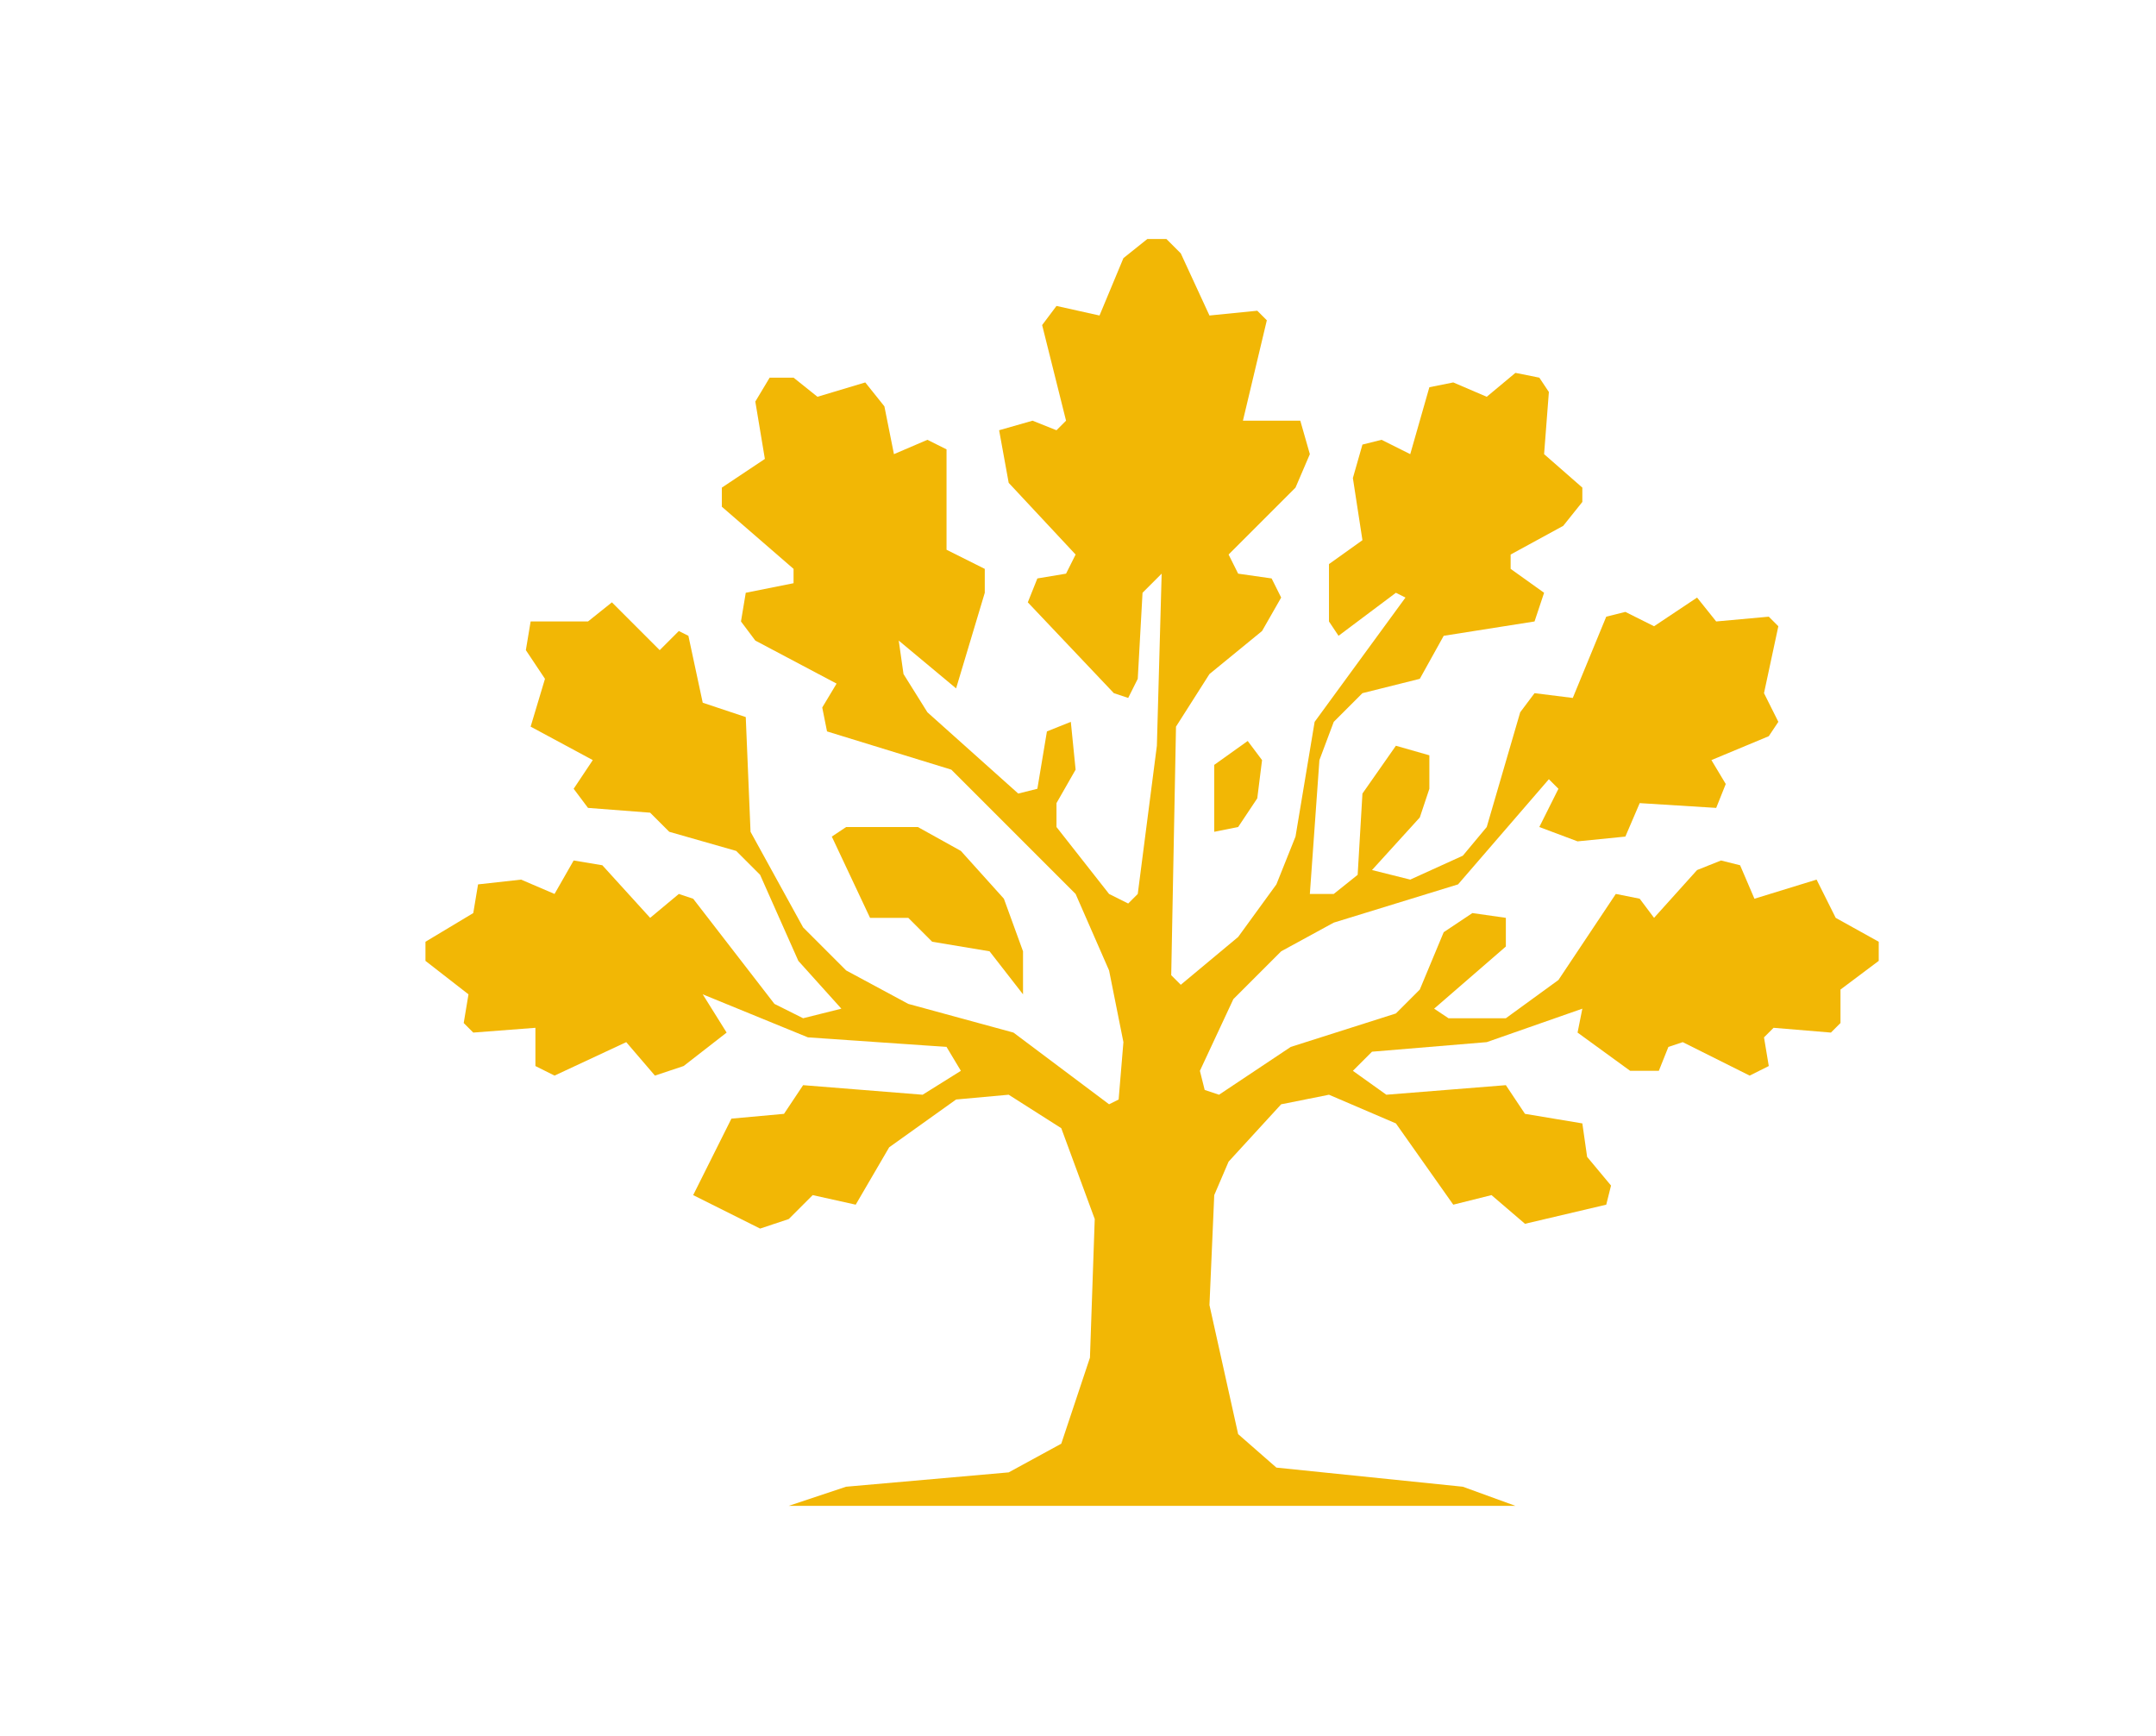
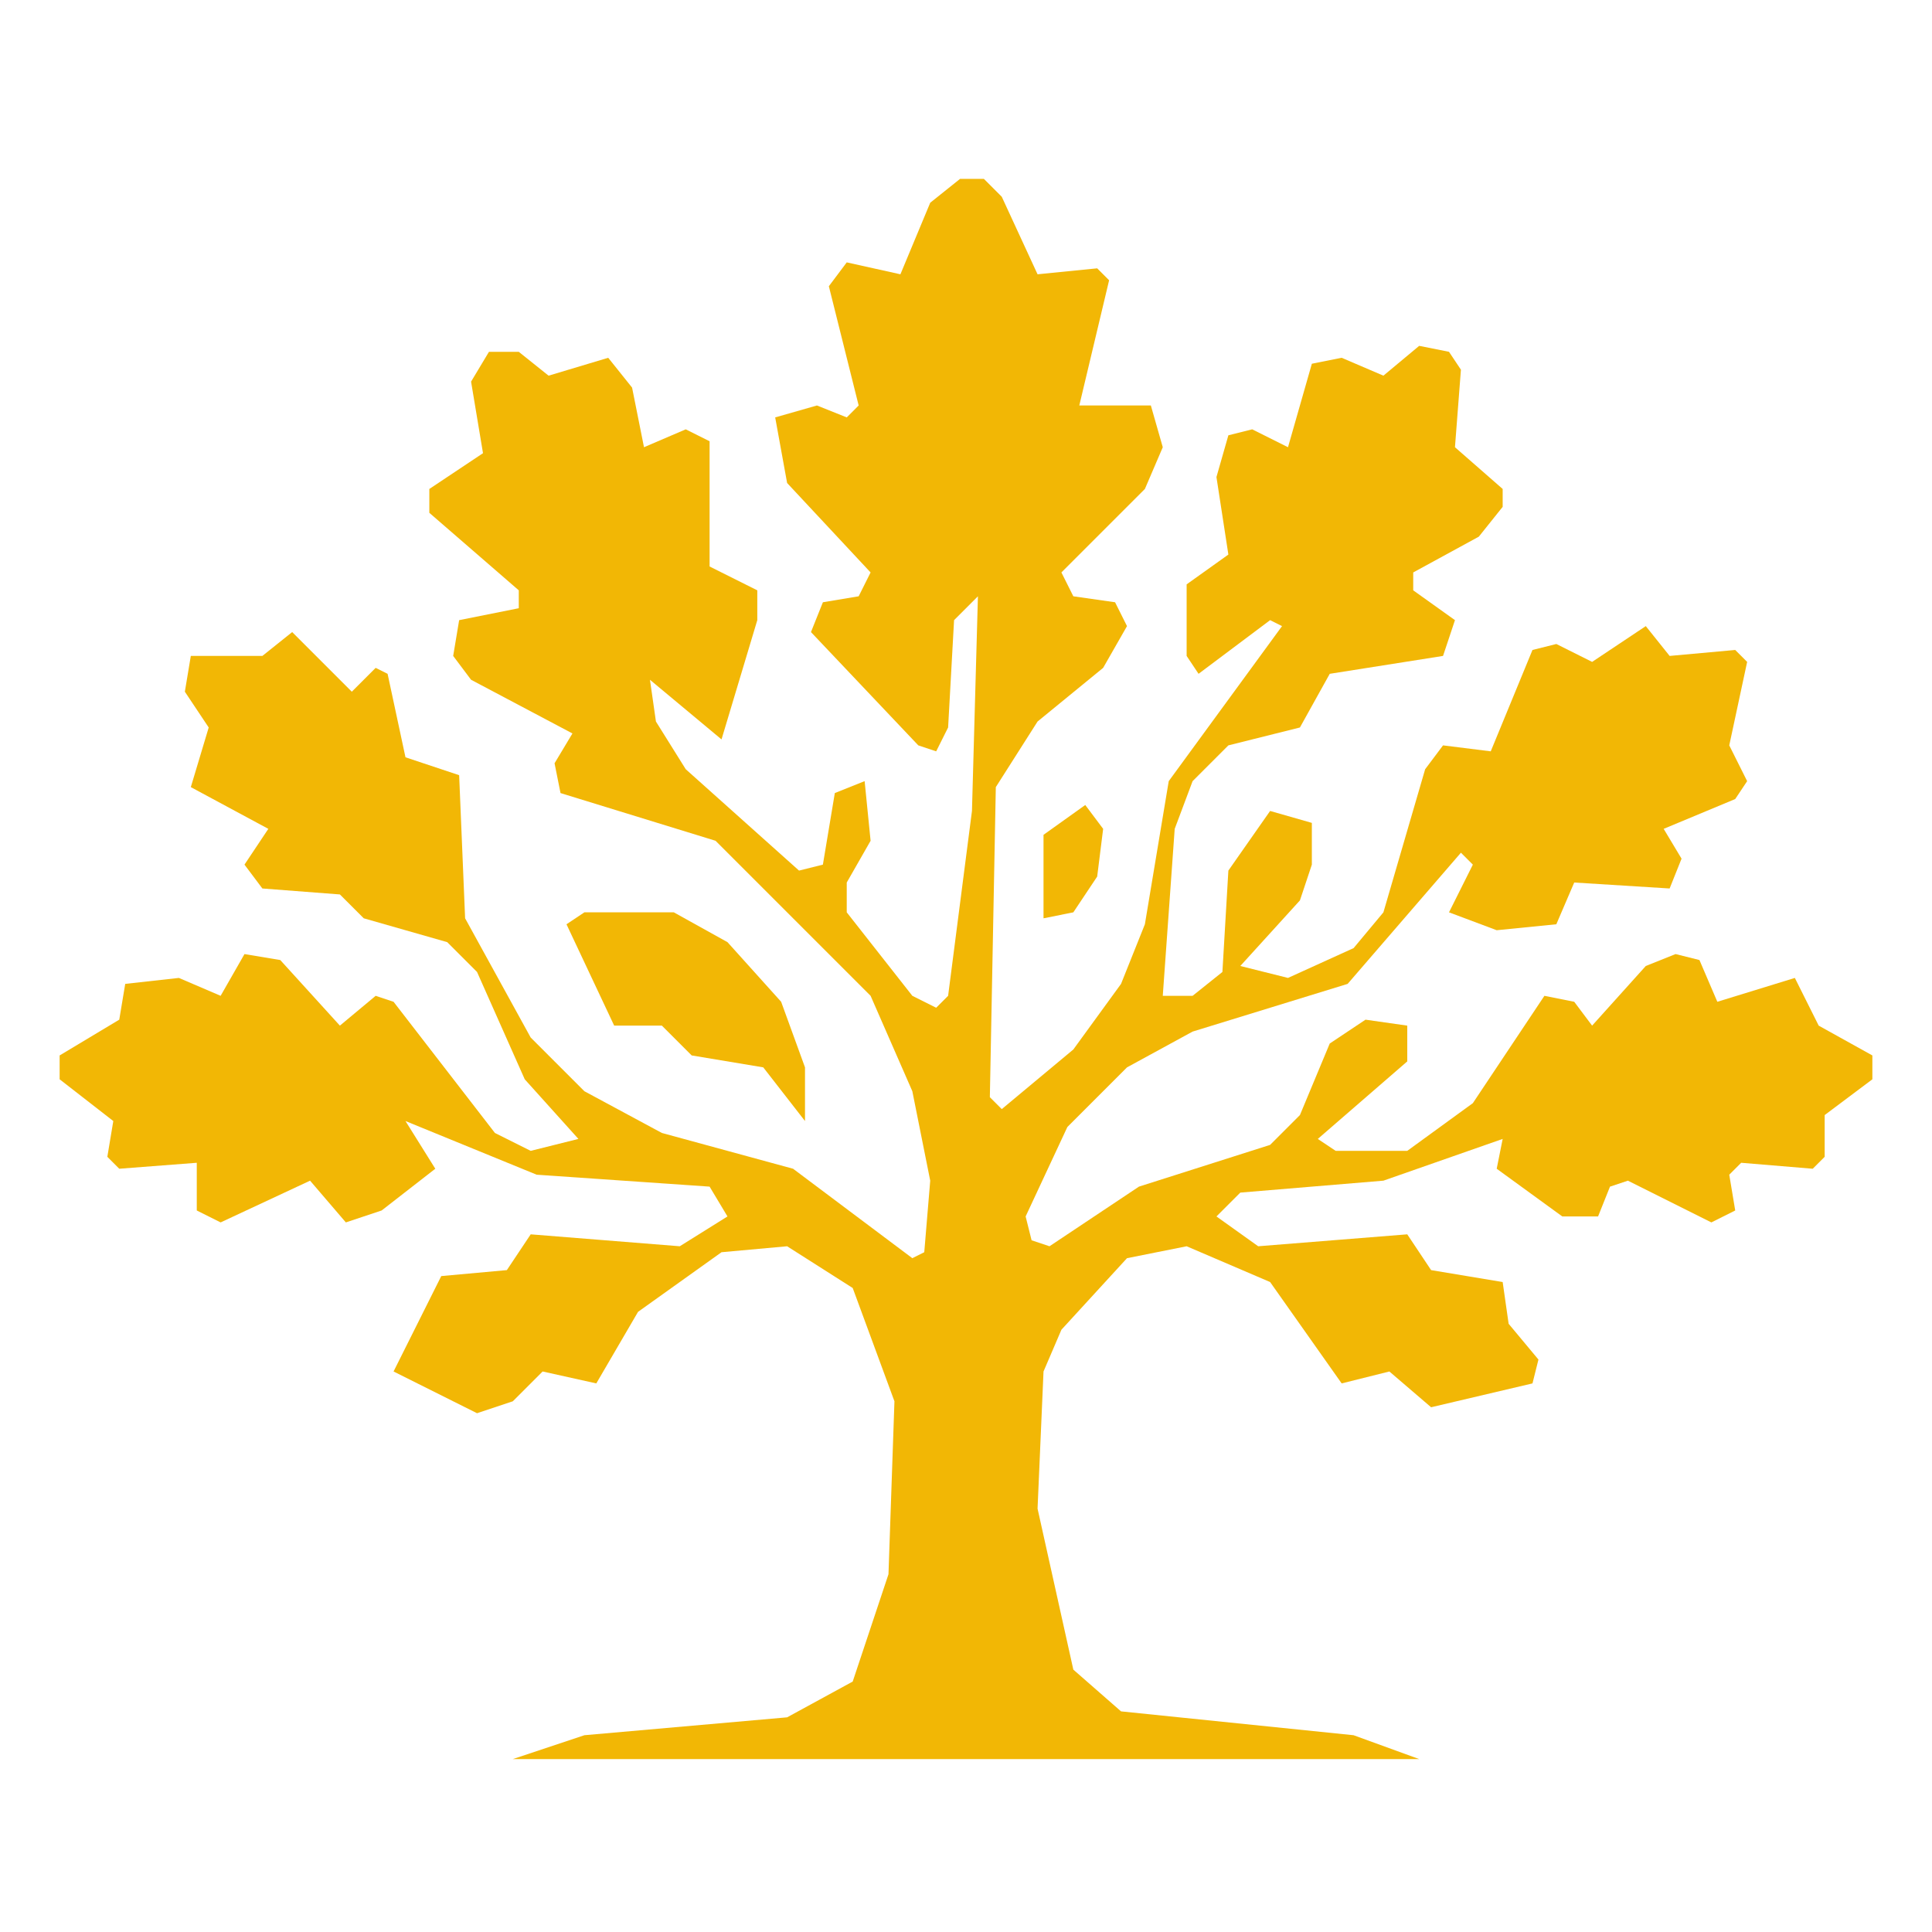
- <svg xmlns="http://www.w3.org/2000/svg" baseProfile="full" height="363" version="1.1" width="451">
+ <svg xmlns="http://www.w3.org/2000/svg" baseProfile="full" height="400" version="1.1" width="400" viewBox="79 20 324 324" preserveAspectRatio="xMidYMid meet">
  <defs />
  <polygon fill="#F2B705" points="174,175 182,192 190,192 195,197 207,199 214,208 214,199 210,188 201,178 192,173 177,173" />
  <polygon fill="#F2B705" points="261,155 254,160 254,174 259,173 263,167 264,159" />
  <polygon fill="#F2B705" points="161,79 158,84 160,96 151,102 151,106 166,119 166,122 156,124 155,130 158,134 175,143 172,148 173,153 199,161 225,187 232,203 235,218 234,230 232,231 212,216 190,210 177,203 168,194 157,174 156,150 147,147 144,133 142,132 138,136 128,126 123,130 111,130 110,136 114,142 111,152 124,159 120,165 123,169 136,170 140,174 154,178 159,183 167,201 176,211 168,213 162,210 145,188 142,187 136,192 126,181 120,180 116,187 109,184 100,185 99,191 89,197 89,201 98,208 97,214 99,216 112,215 112,223 116,225 131,218 137,225 143,223 152,216 147,208 169,217 198,219 201,224 193,229 168,227 164,233 153,234 145,250 159,257 165,255 170,250 179,252 186,240 200,230 211,229 222,236 229,255 228,284 222,302 211,308 177,311 165,315 317,315 306,311 267,307 259,300 253,273 254,250 257,243 268,231 278,229 292,235 304,252 312,250 319,256 336,252 337,248 332,242 331,235 319,233 315,227 290,229 283,224 287,220 311,218 331,211 330,216 341,224 347,224 349,219 352,218 366,225 370,223 369,217 371,215 383,216 385,214 385,207 393,201 393,197 384,192 380,184 367,188 364,181 360,180 355,182 346,192 343,188 338,187 326,205 315,213 303,213 300,211 315,198 315,192 308,191 302,195 297,207 292,212 270,219 255,229 252,228 251,224 258,209 268,199 279,193 305,185 324,163 326,165 322,173 330,176 340,175 343,168 359,169 361,164 358,159 370,154 372,151 369,145 372,131 370,129 359,130 355,125 346,131 340,128 336,129 329,146 321,145 318,149 311,173 306,179 295,184 287,182 297,171 299,165 299,158 292,156 285,166 284,183 279,187 274,187 276,159 279,151 285,145 297,142 302,133 321,130 323,124 316,119 316,116 327,110 331,105 331,102 323,95 324,82 322,79 317,78 311,83 304,80 299,81 295,95 289,92 285,93 283,100 285,113 278,118 278,130 280,133 292,124 294,125 275,151 271,175 267,185 259,196 247,206 245,204 246,152 253,141 264,132 268,125 266,121 259,120 257,116 271,102 274,95 272,88 260,88 265,67 263,65 253,66 247,53 244,50 240,50 235,54 230,66 221,64 218,68 223,88 221,90 216,88 209,90 211,101 225,116 223,120 217,121 215,126 233,145 236,146 238,142 239,124 243,120 242,156 238,187 236,189 232,187 221,173 221,168 225,161 224,151 219,153 217,165 213,166 194,149 189,141 188,134 200,144 206,124 206,119 198,115 198,94 194,92 187,95 185,85 181,80 171,83 166,79" />
</svg>
